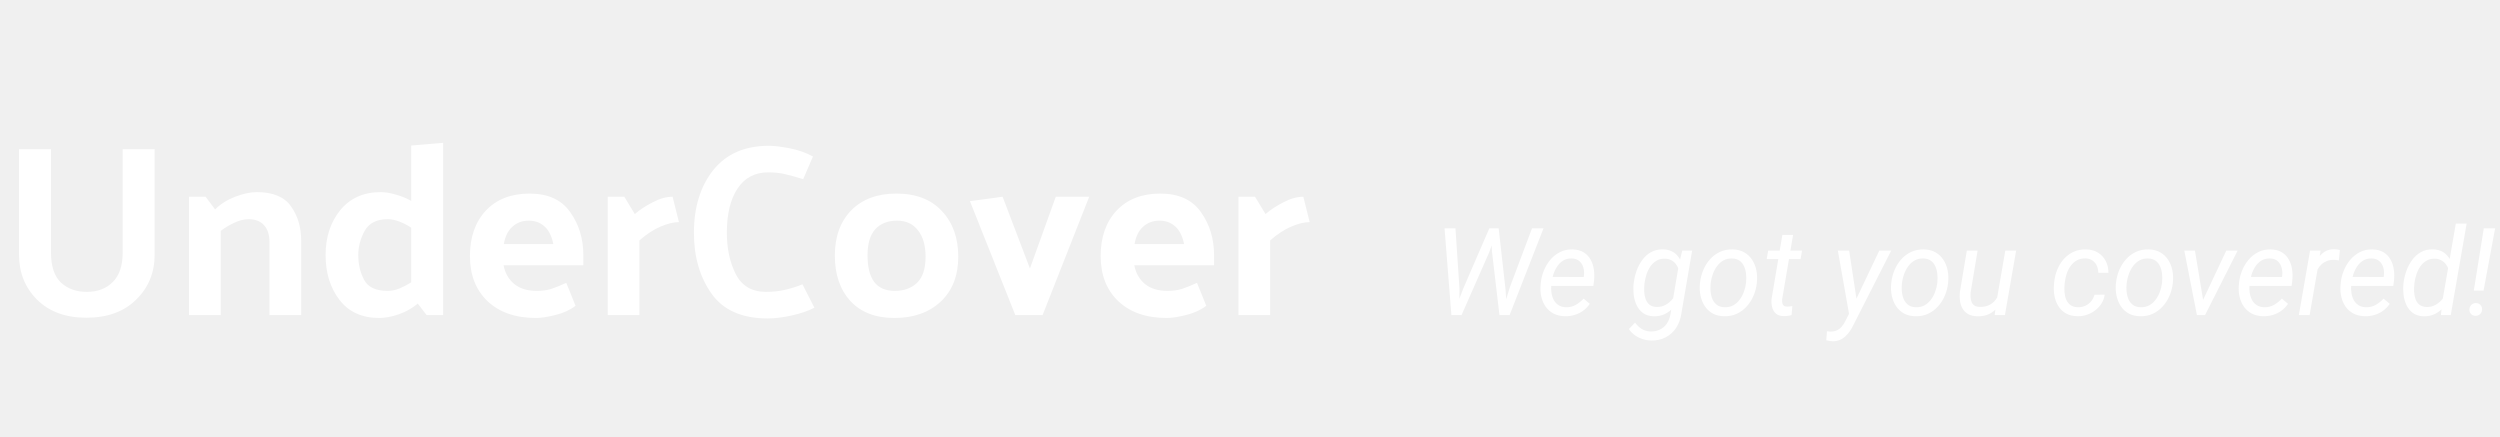
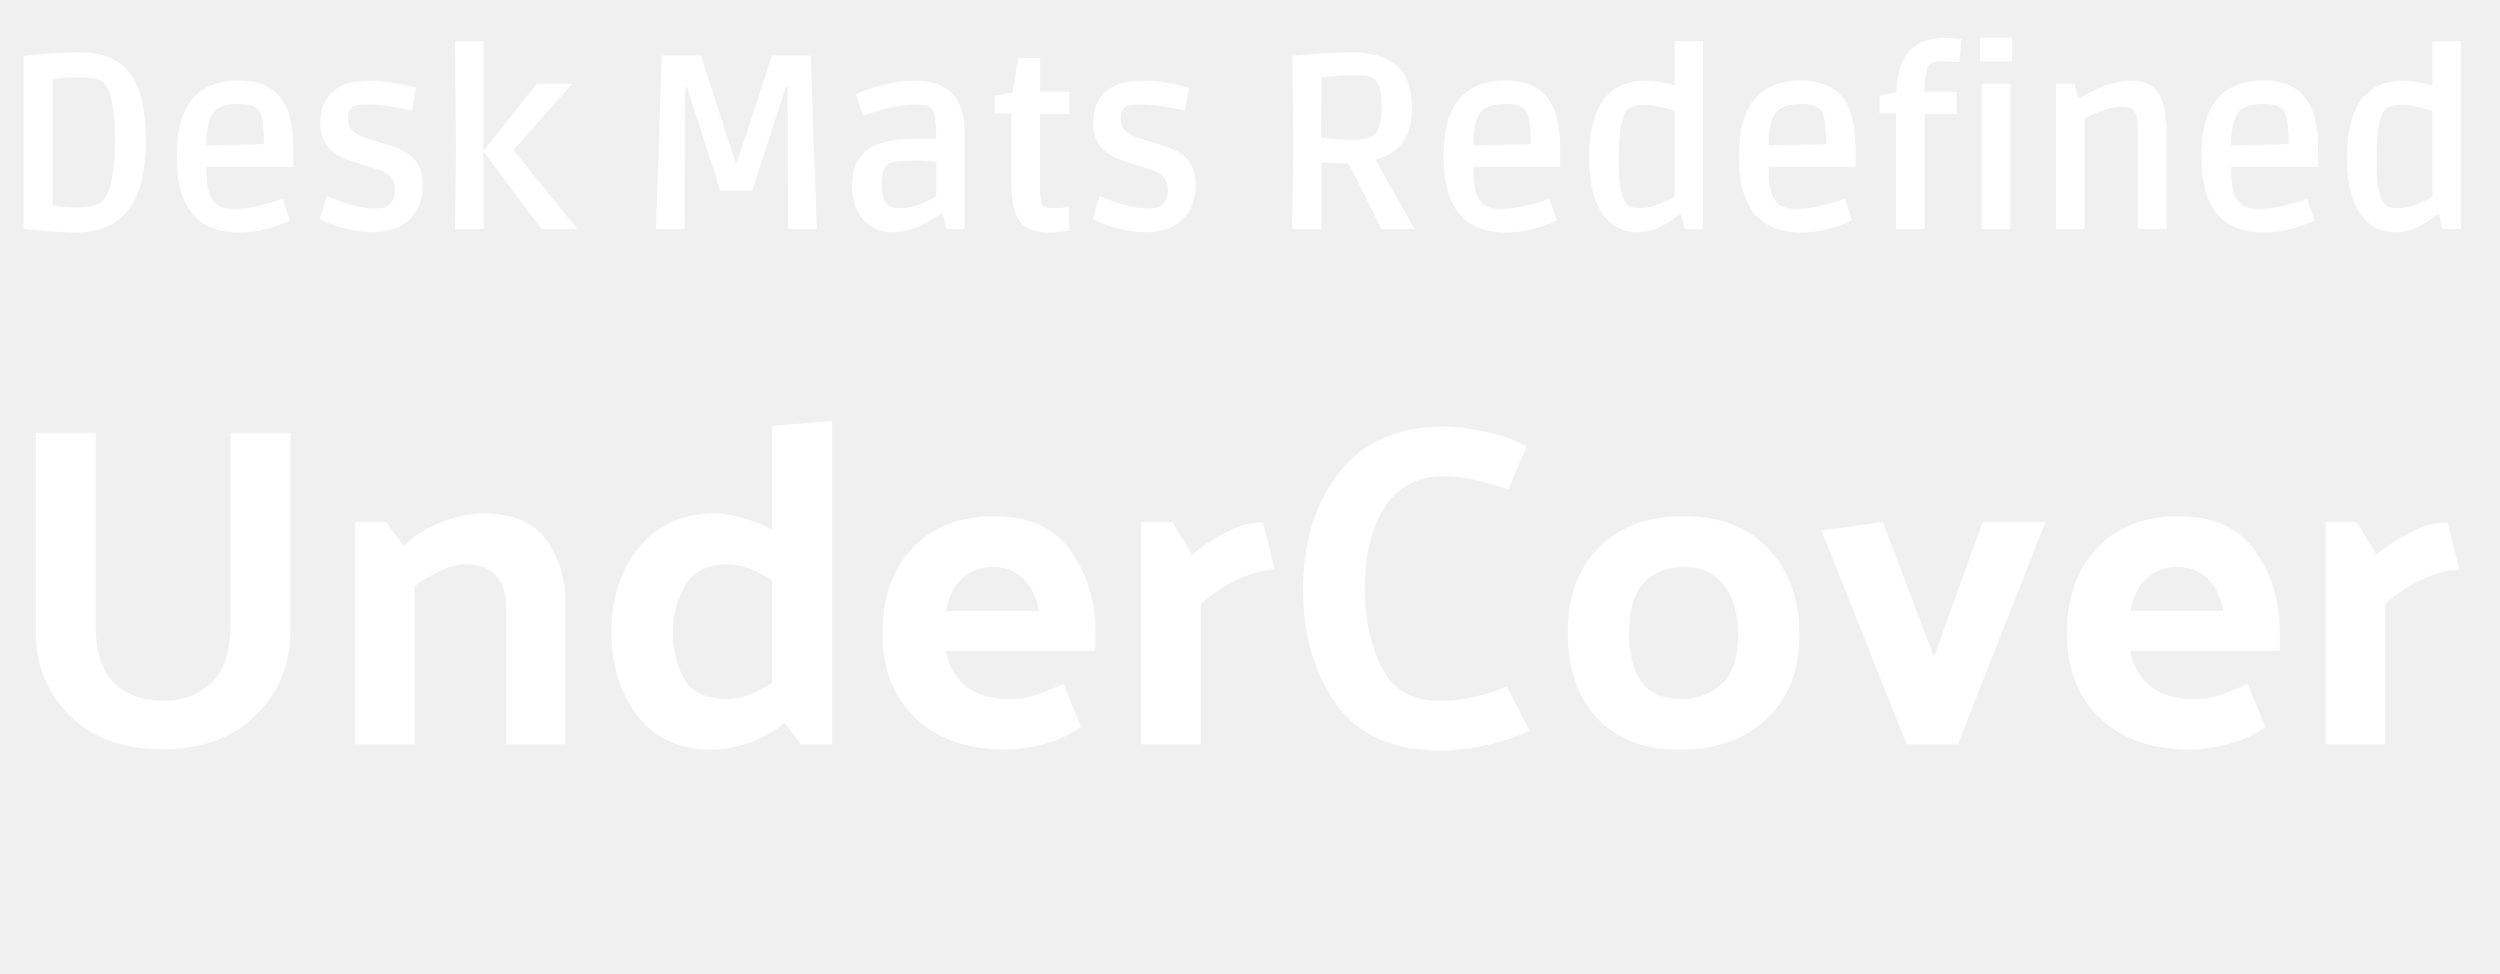
- <svg xmlns="http://www.w3.org/2000/svg" width="246" height="43" viewBox="0 0 246 43" fill="none">
-   <path d="M5.016 14.68V24.832C5.016 26.192 5.344 27.184 6 27.808C6.656 28.416 7.504 28.72 8.544 28.72C9.6 28.72 10.448 28.4 11.088 27.76C11.744 27.12 12.072 26.144 12.072 24.832V14.68H15.216V25.072C15.216 26.832 14.608 28.304 13.392 29.488C12.192 30.672 10.56 31.264 8.496 31.264C6.464 31.264 4.848 30.672 3.648 29.488C2.464 28.304 1.872 26.832 1.872 25.072V14.68H5.016ZM21.165 20.608C21.693 20.08 22.349 19.664 23.133 19.36C23.933 19.056 24.645 18.904 25.269 18.904C26.853 18.904 27.973 19.368 28.629 20.296C29.301 21.224 29.637 22.36 29.637 23.704V31H26.517V23.848C26.517 23.112 26.341 22.552 25.989 22.168C25.637 21.768 25.125 21.568 24.453 21.568C24.005 21.568 23.533 21.688 23.037 21.928C22.557 22.152 22.117 22.416 21.717 22.72V31H18.597V19.36H20.229L21.165 20.608ZM38.159 21.568C37.071 21.568 36.311 21.952 35.879 22.72C35.463 23.488 35.255 24.28 35.255 25.096C35.255 26.008 35.447 26.824 35.831 27.544C36.215 28.264 36.991 28.624 38.159 28.624C38.527 28.624 38.911 28.544 39.311 28.384C39.727 28.208 40.111 28.008 40.463 27.784V22.408C40.111 22.168 39.727 21.968 39.311 21.808C38.911 21.648 38.527 21.568 38.159 21.568ZM43.607 14.056V31H41.975L41.111 29.872C40.583 30.32 39.959 30.672 39.239 30.928C38.535 31.168 37.895 31.288 37.319 31.288C35.623 31.288 34.319 30.696 33.407 29.512C32.495 28.328 32.039 26.856 32.039 25.096C32.039 23.336 32.519 21.864 33.479 20.68C34.455 19.496 35.783 18.904 37.463 18.904C37.895 18.904 38.383 18.984 38.927 19.144C39.471 19.288 39.983 19.496 40.463 19.768V14.32L43.607 14.056ZM52.746 31.288C50.73 31.288 49.138 30.736 47.97 29.632C46.818 28.528 46.242 27.048 46.242 25.192C46.242 23.336 46.762 21.848 47.802 20.728C48.858 19.608 50.29 19.048 52.098 19.048C53.922 19.048 55.258 19.656 56.106 20.872C56.97 22.072 57.402 23.496 57.402 25.144V26.104H49.554C49.698 26.872 50.05 27.488 50.61 27.952C51.17 28.4 51.906 28.624 52.818 28.624C53.346 28.624 53.818 28.56 54.234 28.432C54.666 28.288 55.162 28.088 55.722 27.832L56.634 30.088C56.09 30.504 55.426 30.808 54.642 31C53.874 31.192 53.242 31.288 52.746 31.288ZM54.45 24.016C54.29 23.232 54.002 22.656 53.586 22.288C53.17 21.904 52.65 21.712 52.026 21.712C51.386 21.712 50.85 21.912 50.418 22.312C49.986 22.696 49.706 23.264 49.578 24.016H54.45ZM66.184 19.36L66.808 21.856C66.281 21.856 65.665 22.008 64.96 22.312C64.272 22.616 63.593 23.064 62.92 23.656V31H59.8V19.36H61.432L62.465 21.064C62.944 20.648 63.529 20.264 64.216 19.912C64.904 19.544 65.561 19.36 66.184 19.36ZM79.034 17.632C78.266 17.392 77.658 17.224 77.21 17.128C76.762 17.016 76.218 16.96 75.578 16.96C74.282 16.96 73.282 17.488 72.578 18.544C71.874 19.6 71.522 21.048 71.522 22.888C71.522 24.472 71.818 25.84 72.41 26.992C73.002 28.144 73.994 28.72 75.386 28.72C76.074 28.72 76.714 28.648 77.306 28.504C77.914 28.36 78.466 28.184 78.962 27.976L80.138 30.28C79.514 30.6 78.762 30.856 77.882 31.048C77.002 31.24 76.226 31.336 75.554 31.336C73.01 31.336 71.162 30.52 70.01 28.888C68.858 27.256 68.282 25.264 68.282 22.912C68.282 20.4 68.914 18.344 70.178 16.744C71.458 15.144 73.29 14.344 75.674 14.344C76.154 14.344 76.818 14.424 77.666 14.584C78.514 14.744 79.29 15.016 79.994 15.4L79.034 17.632ZM88.005 31.288C86.165 31.288 84.725 30.736 83.685 29.632C82.661 28.512 82.149 27.016 82.149 25.144C82.149 23.288 82.685 21.808 83.757 20.704C84.845 19.6 86.325 19.048 88.197 19.048C90.133 19.048 91.629 19.624 92.685 20.776C93.757 21.912 94.293 23.408 94.293 25.264C94.293 27.12 93.717 28.592 92.565 29.68C91.413 30.752 89.893 31.288 88.005 31.288ZM91.077 25.264C91.077 24.16 90.829 23.296 90.333 22.672C89.853 22.032 89.165 21.712 88.269 21.712C87.357 21.712 86.645 21.992 86.133 22.552C85.621 23.112 85.365 23.968 85.365 25.12C85.365 26.272 85.581 27.144 86.013 27.736C86.461 28.328 87.141 28.624 88.053 28.624C88.949 28.624 89.677 28.36 90.237 27.832C90.797 27.288 91.077 26.432 91.077 25.264ZM99.905 31L95.441 19.792L98.657 19.36L101.345 26.416L103.889 19.36H107.177L102.593 31H99.905ZM114.809 31.288C112.793 31.288 111.201 30.736 110.033 29.632C108.881 28.528 108.305 27.048 108.305 25.192C108.305 23.336 108.825 21.848 109.865 20.728C110.921 19.608 112.353 19.048 114.161 19.048C115.985 19.048 117.321 19.656 118.169 20.872C119.033 22.072 119.465 23.496 119.465 25.144V26.104H111.617C111.761 26.872 112.113 27.488 112.673 27.952C113.233 28.4 113.969 28.624 114.881 28.624C115.409 28.624 115.881 28.56 116.297 28.432C116.729 28.288 117.225 28.088 117.785 27.832L118.697 30.088C118.153 30.504 117.489 30.808 116.705 31C115.937 31.192 115.305 31.288 114.809 31.288ZM116.513 24.016C116.353 23.232 116.065 22.656 115.649 22.288C115.233 21.904 114.713 21.712 114.089 21.712C113.449 21.712 112.913 21.912 112.481 22.312C112.049 22.696 111.769 23.264 111.641 24.016H116.513ZM128.247 19.36L128.871 21.856C128.343 21.856 127.727 22.008 127.023 22.312C126.335 22.616 125.655 23.064 124.983 23.656V31H121.863V19.36H123.495L124.527 21.064C125.007 20.648 125.591 20.264 126.279 19.912C126.967 19.544 127.623 19.36 128.247 19.36Z" fill="white" />
-   <path d="M143.994 28.369L146.549 22.469H147.381L146.537 24.83L143.818 31H142.992L143.994 28.369ZM143.215 22.469L143.613 28.363L143.584 31H142.816L142.143 22.469H143.215ZM148.576 28.246L150.75 22.469H151.881L148.547 31H147.727L148.576 28.246ZM147.469 22.469L148.143 28.475L148.312 31H147.545L146.807 24.73L146.707 22.469H147.469ZM154.008 31.117C153.574 31.109 153.197 31.023 152.877 30.859C152.561 30.691 152.301 30.467 152.098 30.186C151.898 29.9 151.756 29.576 151.67 29.213C151.584 28.85 151.559 28.469 151.594 28.07L151.617 27.818C151.656 27.412 151.756 27.014 151.916 26.623C152.076 26.229 152.289 25.873 152.555 25.557C152.824 25.24 153.141 24.99 153.504 24.807C153.871 24.619 154.277 24.531 154.723 24.543C155.164 24.551 155.531 24.645 155.824 24.824C156.117 25.004 156.346 25.242 156.51 25.539C156.678 25.832 156.787 26.162 156.838 26.529C156.889 26.893 156.893 27.266 156.85 27.648L156.785 28.135H152.186L152.326 27.25L155.836 27.256L155.854 27.162C155.893 26.881 155.877 26.609 155.807 26.348C155.736 26.086 155.607 25.871 155.42 25.703C155.236 25.531 154.988 25.441 154.676 25.434C154.352 25.422 154.07 25.488 153.832 25.633C153.594 25.773 153.395 25.965 153.234 26.207C153.074 26.445 152.947 26.707 152.854 26.992C152.764 27.273 152.701 27.549 152.666 27.818L152.643 28.064C152.619 28.314 152.627 28.566 152.666 28.82C152.705 29.074 152.779 29.307 152.889 29.518C153.002 29.725 153.158 29.895 153.357 30.027C153.557 30.156 153.803 30.225 154.096 30.232C154.451 30.24 154.77 30.164 155.051 30.004C155.336 29.84 155.596 29.633 155.83 29.383L156.434 29.898C156.25 30.168 156.031 30.395 155.777 30.578C155.523 30.762 155.246 30.898 154.945 30.988C154.645 31.078 154.332 31.121 154.008 31.117ZM165.533 24.66H166.506L165.445 30.859C165.371 31.387 165.201 31.852 164.936 32.254C164.674 32.656 164.33 32.969 163.904 33.191C163.482 33.414 163 33.52 162.457 33.508C162.172 33.5 161.893 33.451 161.619 33.361C161.346 33.272 161.094 33.145 160.863 32.98C160.633 32.816 160.439 32.615 160.283 32.377L160.893 31.744C161.076 32.006 161.293 32.213 161.543 32.365C161.797 32.522 162.086 32.605 162.41 32.617C162.766 32.625 163.08 32.559 163.354 32.418C163.631 32.281 163.855 32.084 164.027 31.826C164.203 31.568 164.318 31.266 164.373 30.918L165.205 26.002L165.533 24.66ZM160.746 27.947L160.764 27.818C160.811 27.428 160.902 27.037 161.039 26.646C161.18 26.256 161.367 25.9 161.602 25.58C161.836 25.256 162.123 25 162.463 24.812C162.803 24.621 163.199 24.529 163.652 24.537C164.062 24.549 164.404 24.645 164.678 24.824C164.951 25.004 165.166 25.242 165.322 25.539C165.482 25.832 165.59 26.154 165.645 26.506C165.703 26.857 165.721 27.211 165.697 27.566L165.633 28.105C165.566 28.484 165.457 28.855 165.305 29.219C165.152 29.582 164.955 29.91 164.713 30.203C164.471 30.492 164.182 30.721 163.846 30.889C163.514 31.057 163.135 31.135 162.709 31.123C162.291 31.107 161.945 31 161.672 30.801C161.402 30.602 161.193 30.346 161.045 30.033C160.896 29.717 160.801 29.377 160.758 29.014C160.715 28.646 160.711 28.291 160.746 27.947ZM161.83 27.812L161.812 27.941C161.785 28.176 161.777 28.422 161.789 28.68C161.801 28.938 161.846 29.182 161.924 29.412C162.002 29.639 162.127 29.826 162.299 29.975C162.475 30.119 162.713 30.195 163.014 30.203C163.334 30.215 163.631 30.145 163.904 29.992C164.178 29.84 164.412 29.637 164.607 29.383C164.803 29.129 164.943 28.854 165.029 28.557L165.258 27.133C165.27 26.918 165.244 26.711 165.182 26.512C165.119 26.312 165.025 26.135 164.9 25.979C164.779 25.822 164.631 25.697 164.455 25.604C164.279 25.51 164.08 25.461 163.857 25.457C163.529 25.445 163.246 25.51 163.008 25.65C162.77 25.787 162.568 25.973 162.404 26.207C162.244 26.441 162.117 26.699 162.023 26.98C161.93 27.262 161.865 27.539 161.83 27.812ZM167.268 27.936L167.285 27.801C167.332 27.375 167.438 26.965 167.602 26.57C167.77 26.176 167.99 25.824 168.264 25.516C168.537 25.207 168.861 24.965 169.236 24.789C169.611 24.613 170.029 24.531 170.49 24.543C170.936 24.551 171.316 24.646 171.633 24.83C171.953 25.014 172.211 25.258 172.406 25.562C172.605 25.863 172.744 26.203 172.822 26.582C172.9 26.961 172.92 27.352 172.881 27.754L172.869 27.889C172.818 28.314 172.709 28.723 172.541 29.113C172.373 29.504 172.15 29.852 171.873 30.156C171.6 30.461 171.275 30.701 170.9 30.877C170.525 31.049 170.109 31.129 169.652 31.117C169.211 31.109 168.83 31.016 168.51 30.836C168.193 30.652 167.938 30.41 167.742 30.109C167.547 29.809 167.41 29.471 167.332 29.096C167.254 28.721 167.232 28.334 167.268 27.936ZM168.34 27.801L168.328 27.941C168.301 28.188 168.299 28.443 168.322 28.709C168.35 28.975 168.412 29.221 168.51 29.447C168.611 29.674 168.758 29.859 168.949 30.004C169.141 30.148 169.389 30.225 169.693 30.232C170.018 30.24 170.303 30.178 170.549 30.045C170.795 29.908 171.004 29.725 171.176 29.494C171.352 29.264 171.49 29.008 171.592 28.727C171.697 28.445 171.768 28.166 171.803 27.889L171.814 27.754C171.842 27.508 171.842 27.252 171.814 26.986C171.791 26.717 171.729 26.467 171.627 26.236C171.529 26.002 171.385 25.812 171.193 25.668C171.002 25.52 170.754 25.441 170.449 25.434C170.125 25.422 169.838 25.486 169.588 25.627C169.342 25.764 169.133 25.949 168.961 26.184C168.789 26.418 168.65 26.678 168.545 26.963C168.443 27.244 168.375 27.523 168.34 27.801ZM177.322 24.66L177.176 25.492H173.842L173.988 24.66H177.322ZM175.383 23.119H176.438L175.365 29.441C175.354 29.578 175.357 29.701 175.377 29.811C175.396 29.92 175.443 30.008 175.518 30.074C175.592 30.137 175.705 30.17 175.857 30.174C175.943 30.174 176.027 30.168 176.109 30.156C176.195 30.141 176.281 30.127 176.367 30.115L176.291 31.006C176.166 31.041 176.037 31.066 175.904 31.082C175.775 31.102 175.646 31.109 175.518 31.105C175.193 31.102 174.939 31.02 174.756 30.859C174.572 30.699 174.447 30.492 174.381 30.238C174.314 29.984 174.295 29.713 174.322 29.424L175.383 23.119ZM182.25 30.279L184.922 24.66H186.094L182.373 31.984C182.275 32.191 182.16 32.391 182.027 32.582C181.898 32.773 181.75 32.945 181.582 33.098C181.418 33.25 181.232 33.369 181.025 33.455C180.818 33.541 180.59 33.584 180.34 33.584C180.234 33.58 180.129 33.568 180.023 33.549C179.914 33.529 179.809 33.508 179.707 33.484L179.771 32.594C179.818 32.602 179.865 32.607 179.912 32.611C179.959 32.619 180.004 32.625 180.047 32.629C180.309 32.637 180.533 32.6 180.721 32.518C180.912 32.435 181.076 32.315 181.213 32.154C181.354 31.994 181.479 31.803 181.588 31.58L182.25 30.279ZM181.957 24.66L182.713 29.641L182.783 30.76L181.992 31.146L180.844 24.66H181.957ZM186.088 27.936L186.105 27.801C186.152 27.375 186.258 26.965 186.422 26.57C186.59 26.176 186.811 25.824 187.084 25.516C187.357 25.207 187.682 24.965 188.057 24.789C188.432 24.613 188.85 24.531 189.311 24.543C189.756 24.551 190.137 24.646 190.453 24.83C190.773 25.014 191.031 25.258 191.227 25.562C191.426 25.863 191.564 26.203 191.643 26.582C191.721 26.961 191.74 27.352 191.701 27.754L191.689 27.889C191.639 28.314 191.529 28.723 191.361 29.113C191.193 29.504 190.971 29.852 190.693 30.156C190.42 30.461 190.096 30.701 189.721 30.877C189.346 31.049 188.93 31.129 188.473 31.117C188.031 31.109 187.65 31.016 187.33 30.836C187.014 30.652 186.758 30.41 186.562 30.109C186.367 29.809 186.23 29.471 186.152 29.096C186.074 28.721 186.053 28.334 186.088 27.936ZM187.16 27.801L187.148 27.941C187.121 28.188 187.119 28.443 187.143 28.709C187.17 28.975 187.232 29.221 187.33 29.447C187.432 29.674 187.578 29.859 187.77 30.004C187.961 30.148 188.209 30.225 188.514 30.232C188.838 30.24 189.123 30.178 189.369 30.045C189.615 29.908 189.824 29.725 189.996 29.494C190.172 29.264 190.311 29.008 190.412 28.727C190.518 28.445 190.588 28.166 190.623 27.889L190.635 27.754C190.662 27.508 190.662 27.252 190.635 26.986C190.611 26.717 190.549 26.467 190.447 26.236C190.35 26.002 190.205 25.812 190.014 25.668C189.822 25.52 189.574 25.441 189.27 25.434C188.945 25.422 188.658 25.486 188.408 25.627C188.162 25.764 187.953 25.949 187.781 26.184C187.609 26.418 187.471 26.678 187.365 26.963C187.264 27.244 187.195 27.523 187.16 27.801ZM196.488 29.477L197.32 24.66H198.387L197.285 31H196.271L196.488 29.477ZM196.887 28.199L197.32 28.182C197.27 28.58 197.18 28.959 197.051 29.318C196.922 29.674 196.746 29.99 196.523 30.268C196.305 30.541 196.031 30.756 195.703 30.912C195.379 31.064 194.994 31.135 194.549 31.123C194.201 31.111 193.91 31.041 193.676 30.912C193.445 30.783 193.264 30.609 193.131 30.391C192.998 30.172 192.91 29.922 192.867 29.641C192.824 29.359 192.818 29.062 192.85 28.75L193.535 24.66H194.596L193.91 28.768C193.895 28.939 193.893 29.109 193.904 29.277C193.916 29.441 193.951 29.592 194.01 29.729C194.068 29.865 194.158 29.977 194.279 30.062C194.404 30.145 194.568 30.189 194.771 30.197C195.193 30.213 195.551 30.135 195.844 29.963C196.137 29.787 196.369 29.545 196.541 29.236C196.713 28.928 196.828 28.582 196.887 28.199ZM204.475 30.232C204.732 30.236 204.973 30.188 205.195 30.086C205.418 29.984 205.607 29.84 205.764 29.652C205.92 29.465 206.031 29.248 206.098 29.002L207.105 28.996C207.043 29.422 206.877 29.795 206.607 30.115C206.342 30.436 206.016 30.686 205.629 30.865C205.246 31.041 204.846 31.125 204.428 31.117C203.982 31.109 203.604 31.018 203.291 30.842C202.982 30.662 202.734 30.424 202.547 30.127C202.359 29.83 202.23 29.496 202.16 29.125C202.09 28.75 202.074 28.365 202.113 27.971L202.137 27.719C202.184 27.293 202.287 26.889 202.447 26.506C202.607 26.119 202.82 25.777 203.086 25.48C203.355 25.18 203.674 24.945 204.041 24.777C204.408 24.609 204.82 24.531 205.277 24.543C205.723 24.551 206.109 24.656 206.438 24.859C206.766 25.059 207.02 25.33 207.199 25.674C207.379 26.018 207.469 26.408 207.469 26.846L206.473 26.84C206.469 26.59 206.42 26.359 206.326 26.148C206.232 25.938 206.094 25.768 205.91 25.639C205.727 25.51 205.5 25.439 205.23 25.428C204.906 25.42 204.623 25.48 204.381 25.609C204.143 25.738 203.939 25.916 203.771 26.143C203.607 26.365 203.477 26.613 203.379 26.887C203.285 27.16 203.221 27.438 203.186 27.719L203.156 27.965C203.133 28.215 203.129 28.471 203.145 28.732C203.164 28.994 203.219 29.238 203.309 29.465C203.398 29.688 203.537 29.869 203.725 30.01C203.912 30.15 204.162 30.225 204.475 30.232ZM208.201 27.936L208.219 27.801C208.266 27.375 208.371 26.965 208.535 26.57C208.703 26.176 208.924 25.824 209.197 25.516C209.471 25.207 209.795 24.965 210.17 24.789C210.545 24.613 210.963 24.531 211.424 24.543C211.869 24.551 212.25 24.646 212.566 24.83C212.887 25.014 213.145 25.258 213.34 25.562C213.539 25.863 213.678 26.203 213.756 26.582C213.834 26.961 213.854 27.352 213.814 27.754L213.803 27.889C213.752 28.314 213.643 28.723 213.475 29.113C213.307 29.504 213.084 29.852 212.807 30.156C212.533 30.461 212.209 30.701 211.834 30.877C211.459 31.049 211.043 31.129 210.586 31.117C210.145 31.109 209.764 31.016 209.443 30.836C209.127 30.652 208.871 30.41 208.676 30.109C208.48 29.809 208.344 29.471 208.266 29.096C208.188 28.721 208.166 28.334 208.201 27.936ZM209.273 27.801L209.262 27.941C209.234 28.188 209.232 28.443 209.256 28.709C209.283 28.975 209.346 29.221 209.443 29.447C209.545 29.674 209.691 29.859 209.883 30.004C210.074 30.148 210.322 30.225 210.627 30.232C210.951 30.24 211.236 30.178 211.482 30.045C211.729 29.908 211.938 29.725 212.109 29.494C212.285 29.264 212.424 29.008 212.525 28.727C212.631 28.445 212.701 28.166 212.736 27.889L212.748 27.754C212.775 27.508 212.775 27.252 212.748 26.986C212.725 26.717 212.662 26.467 212.561 26.236C212.463 26.002 212.318 25.812 212.127 25.668C211.936 25.52 211.688 25.441 211.383 25.434C211.059 25.422 210.771 25.486 210.521 25.627C210.275 25.764 210.066 25.949 209.895 26.184C209.723 26.418 209.584 26.678 209.479 26.963C209.377 27.244 209.309 27.523 209.273 27.801ZM216.568 29.969L219.064 24.66H220.184L216.979 31H216.234L216.568 29.969ZM215.982 24.66L216.885 30.104L216.855 31H216.176L214.934 24.66H215.982ZM222.715 31.117C222.281 31.109 221.904 31.023 221.584 30.859C221.268 30.691 221.008 30.467 220.805 30.186C220.605 29.9 220.463 29.576 220.377 29.213C220.291 28.85 220.266 28.469 220.301 28.07L220.324 27.818C220.363 27.412 220.463 27.014 220.623 26.623C220.783 26.229 220.996 25.873 221.262 25.557C221.531 25.24 221.848 24.99 222.211 24.807C222.578 24.619 222.984 24.531 223.43 24.543C223.871 24.551 224.238 24.645 224.531 24.824C224.824 25.004 225.053 25.242 225.217 25.539C225.385 25.832 225.494 26.162 225.545 26.529C225.596 26.893 225.6 27.266 225.557 27.648L225.492 28.135H220.893L221.033 27.25L224.543 27.256L224.561 27.162C224.6 26.881 224.584 26.609 224.514 26.348C224.443 26.086 224.314 25.871 224.127 25.703C223.943 25.531 223.695 25.441 223.383 25.434C223.059 25.422 222.777 25.488 222.539 25.633C222.301 25.773 222.102 25.965 221.941 26.207C221.781 26.445 221.654 26.707 221.561 26.992C221.471 27.273 221.408 27.549 221.373 27.818L221.35 28.064C221.326 28.314 221.334 28.566 221.373 28.82C221.412 29.074 221.486 29.307 221.596 29.518C221.709 29.725 221.865 29.895 222.064 30.027C222.264 30.156 222.51 30.225 222.803 30.232C223.158 30.24 223.477 30.164 223.758 30.004C224.043 29.84 224.303 29.633 224.537 29.383L225.141 29.898C224.957 30.168 224.738 30.395 224.484 30.578C224.23 30.762 223.953 30.898 223.652 30.988C223.352 31.078 223.039 31.121 222.715 31.117ZM228.188 25.703L227.268 31H226.207L227.309 24.66H228.34L228.188 25.703ZM230.244 24.607L230.145 25.627C230.062 25.611 229.979 25.598 229.893 25.586C229.811 25.574 229.729 25.568 229.646 25.568C229.393 25.564 229.164 25.604 228.961 25.686C228.762 25.764 228.584 25.875 228.428 26.02C228.275 26.164 228.145 26.334 228.035 26.529C227.93 26.725 227.846 26.936 227.783 27.162L227.449 27.338C227.492 27.021 227.562 26.697 227.66 26.365C227.762 26.033 227.9 25.727 228.076 25.445C228.256 25.164 228.48 24.938 228.75 24.766C229.023 24.594 229.352 24.514 229.734 24.525C229.82 24.525 229.904 24.533 229.986 24.549C230.072 24.564 230.158 24.584 230.244 24.607ZM232.723 31.117C232.289 31.109 231.912 31.023 231.592 30.859C231.275 30.691 231.016 30.467 230.812 30.186C230.613 29.9 230.471 29.576 230.385 29.213C230.299 28.85 230.273 28.469 230.309 28.07L230.332 27.818C230.371 27.412 230.471 27.014 230.631 26.623C230.791 26.229 231.004 25.873 231.27 25.557C231.539 25.24 231.855 24.99 232.219 24.807C232.586 24.619 232.992 24.531 233.438 24.543C233.879 24.551 234.246 24.645 234.539 24.824C234.832 25.004 235.061 25.242 235.225 25.539C235.393 25.832 235.502 26.162 235.553 26.529C235.604 26.893 235.607 27.266 235.564 27.648L235.5 28.135H230.9L231.041 27.25L234.551 27.256L234.568 27.162C234.607 26.881 234.592 26.609 234.521 26.348C234.451 26.086 234.322 25.871 234.135 25.703C233.951 25.531 233.703 25.441 233.391 25.434C233.066 25.422 232.785 25.488 232.547 25.633C232.309 25.773 232.109 25.965 231.949 26.207C231.789 26.445 231.662 26.707 231.568 26.992C231.479 27.273 231.416 27.549 231.381 27.818L231.357 28.064C231.334 28.314 231.342 28.566 231.381 28.82C231.42 29.074 231.494 29.307 231.604 29.518C231.717 29.725 231.873 29.895 232.072 30.027C232.271 30.156 232.518 30.225 232.811 30.232C233.166 30.24 233.484 30.164 233.766 30.004C234.051 29.84 234.311 29.633 234.545 29.383L235.148 29.898C234.965 30.168 234.746 30.395 234.492 30.578C234.238 30.762 233.961 30.898 233.66 30.988C233.359 31.078 233.047 31.121 232.723 31.117ZM240.316 29.705L241.652 22H242.719L241.154 31H240.188L240.316 29.705ZM236.496 27.947L236.508 27.824C236.559 27.434 236.652 27.043 236.789 26.652C236.93 26.262 237.119 25.904 237.357 25.58C237.596 25.256 237.885 24.998 238.225 24.807C238.564 24.615 238.961 24.525 239.414 24.537C239.82 24.549 240.16 24.645 240.434 24.824C240.707 25.004 240.922 25.242 241.078 25.539C241.238 25.832 241.346 26.154 241.4 26.506C241.459 26.857 241.477 27.211 241.453 27.566L241.389 28.105C241.322 28.484 241.213 28.855 241.061 29.219C240.908 29.582 240.711 29.91 240.469 30.203C240.23 30.492 239.943 30.721 239.607 30.889C239.275 31.057 238.895 31.135 238.465 31.123C238.051 31.107 237.707 31 237.434 30.801C237.164 30.602 236.953 30.346 236.801 30.033C236.652 29.717 236.555 29.377 236.508 29.014C236.465 28.646 236.461 28.291 236.496 27.947ZM237.586 27.812L237.574 27.936C237.547 28.17 237.537 28.418 237.545 28.68C237.557 28.938 237.602 29.182 237.68 29.412C237.758 29.639 237.885 29.826 238.061 29.975C238.236 30.119 238.475 30.197 238.775 30.209C239.096 30.217 239.393 30.145 239.666 29.992C239.939 29.84 240.174 29.637 240.369 29.383C240.564 29.129 240.705 28.854 240.791 28.557L241.02 27.133C241.031 26.918 241.006 26.713 240.943 26.518C240.881 26.318 240.787 26.141 240.662 25.984C240.541 25.828 240.391 25.703 240.211 25.609C240.035 25.512 239.838 25.461 239.619 25.457C239.291 25.445 239.008 25.51 238.77 25.65C238.531 25.787 238.33 25.973 238.166 26.207C238.006 26.438 237.879 26.693 237.785 26.975C237.691 27.256 237.625 27.535 237.586 27.812ZM245.52 22.469L244.383 28.592H243.422L244.406 22.469H245.52ZM242.988 30.473C242.992 30.289 243.051 30.137 243.164 30.016C243.281 29.891 243.432 29.826 243.615 29.822C243.795 29.818 243.943 29.875 244.061 29.992C244.182 30.109 244.24 30.258 244.236 30.438C244.236 30.617 244.176 30.768 244.055 30.889C243.938 31.01 243.789 31.072 243.609 31.076C243.43 31.08 243.281 31.025 243.164 30.912C243.047 30.799 242.988 30.652 242.988 30.473Z" fill="white" />
+ <svg xmlns="http://www.w3.org/2000/svg" width="131" height="51" viewBox="0 0 131 51" fill="none">
+   <path d="M5.016 22.68V32.832C5.016 34.192 5.344 35.184 6 35.808C6.656 36.416 7.504 36.72 8.544 36.72C9.6 36.72 10.448 36.4 11.088 35.76C11.744 35.12 12.072 34.144 12.072 32.832V22.68H15.216V33.072C15.216 34.832 14.608 36.304 13.392 37.488C12.192 38.672 10.56 39.264 8.496 39.264C6.464 39.264 4.848 38.672 3.648 37.488C2.464 36.304 1.872 34.832 1.872 33.072V22.68H5.016ZM21.165 28.608C21.693 28.08 22.349 27.664 23.133 27.36C23.933 27.056 24.645 26.904 25.269 26.904C26.853 26.904 27.973 27.368 28.629 28.296C29.301 29.224 29.637 30.36 29.637 31.704V39H26.517V31.848C26.517 31.112 26.341 30.552 25.989 30.168C25.637 29.768 25.125 29.568 24.453 29.568C24.005 29.568 23.533 29.688 23.037 29.928C22.557 30.152 22.117 30.416 21.717 30.72V39H18.597V27.36H20.229L21.165 28.608ZM38.159 29.568C37.071 29.568 36.311 29.952 35.879 30.72C35.463 31.488 35.255 32.28 35.255 33.096C35.255 34.008 35.447 34.824 35.831 35.544C36.215 36.264 36.991 36.624 38.159 36.624C38.527 36.624 38.911 36.544 39.311 36.384C39.727 36.208 40.111 36.008 40.463 35.784V30.408C40.111 30.168 39.727 29.968 39.311 29.808C38.911 29.648 38.527 29.568 38.159 29.568ZM43.607 22.056V39H41.975L41.111 37.872C40.583 38.32 39.959 38.672 39.239 38.928C38.535 39.168 37.895 39.288 37.319 39.288C35.623 39.288 34.319 38.696 33.407 37.512C32.495 36.328 32.039 34.856 32.039 33.096C32.039 31.336 32.519 29.864 33.479 28.68C34.455 27.496 35.783 26.904 37.463 26.904C37.895 26.904 38.383 26.984 38.927 27.144C39.471 27.288 39.983 27.496 40.463 27.768V22.32L43.607 22.056ZM52.746 39.288C50.73 39.288 49.138 38.736 47.97 37.632C46.818 36.528 46.242 35.048 46.242 33.192C46.242 31.336 46.762 29.848 47.802 28.728C48.858 27.608 50.29 27.048 52.098 27.048C53.922 27.048 55.258 27.656 56.106 28.872C56.97 30.072 57.402 31.496 57.402 33.144V34.104H49.554C49.698 34.872 50.05 35.488 50.61 35.952C51.17 36.4 51.906 36.624 52.818 36.624C53.346 36.624 53.818 36.56 54.234 36.432C54.666 36.288 55.162 36.088 55.722 35.832L56.634 38.088C56.09 38.504 55.426 38.808 54.642 39C53.874 39.192 53.242 39.288 52.746 39.288ZM54.45 32.016C54.29 31.232 54.002 30.656 53.586 30.288C53.17 29.904 52.65 29.712 52.026 29.712C51.386 29.712 50.85 29.912 50.418 30.312C49.986 30.696 49.706 31.264 49.578 32.016H54.45ZM66.184 27.36L66.808 29.856C66.281 29.856 65.665 30.008 64.96 30.312C64.272 30.616 63.593 31.064 62.92 31.656V39H59.8V27.36H61.432L62.465 29.064C62.944 28.648 63.529 28.264 64.216 27.912C64.904 27.544 65.561 27.36 66.184 27.36ZM79.034 25.632C78.266 25.392 77.658 25.224 77.21 25.128C76.762 25.016 76.218 24.96 75.578 24.96C74.282 24.96 73.282 25.488 72.578 26.544C71.874 27.6 71.522 29.048 71.522 30.888C71.522 32.472 71.818 33.84 72.41 34.992C73.002 36.144 73.994 36.72 75.386 36.72C76.074 36.72 76.714 36.648 77.306 36.504C77.914 36.36 78.466 36.184 78.962 35.976L80.138 38.28C79.514 38.6 78.762 38.856 77.882 39.048C77.002 39.24 76.226 39.336 75.554 39.336C73.01 39.336 71.162 38.52 70.01 36.888C68.858 35.256 68.282 33.264 68.282 30.912C68.282 28.4 68.914 26.344 70.178 24.744C71.458 23.144 73.29 22.344 75.674 22.344C76.154 22.344 76.818 22.424 77.666 22.584C78.514 22.744 79.29 23.016 79.994 23.4L79.034 25.632ZM88.005 39.288C86.165 39.288 84.725 38.736 83.685 37.632C82.661 36.512 82.149 35.016 82.149 33.144C82.149 31.288 82.685 29.808 83.757 28.704C84.845 27.6 86.325 27.048 88.197 27.048C90.133 27.048 91.629 27.624 92.685 28.776C93.757 29.912 94.293 31.408 94.293 33.264C94.293 35.12 93.717 36.592 92.565 37.68C91.413 38.752 89.893 39.288 88.005 39.288ZM91.077 33.264C91.077 32.16 90.829 31.296 90.333 30.672C89.853 30.032 89.165 29.712 88.269 29.712C87.357 29.712 86.645 29.992 86.133 30.552C85.621 31.112 85.365 31.968 85.365 33.12C85.365 34.272 85.581 35.144 86.013 35.736C86.461 36.328 87.141 36.624 88.053 36.624C88.949 36.624 89.677 36.36 90.237 35.832C90.797 35.288 91.077 34.432 91.077 33.264ZM99.905 39L95.441 27.792L98.657 27.36L101.345 34.416L103.889 27.36H107.177L102.593 39H99.905ZM114.809 39.288C112.793 39.288 111.201 38.736 110.033 37.632C108.881 36.528 108.305 35.048 108.305 33.192C108.305 31.336 108.825 29.848 109.865 28.728C110.921 27.608 112.353 27.048 114.161 27.048C115.985 27.048 117.321 27.656 118.169 28.872C119.033 30.072 119.465 31.496 119.465 33.144V34.104H111.617C111.761 34.872 112.113 35.488 112.673 35.952C113.233 36.4 113.969 36.624 114.881 36.624C115.409 36.624 115.881 36.56 116.297 36.432C116.729 36.288 117.225 36.088 117.785 35.832L118.697 38.088C118.153 38.504 117.489 38.808 116.705 39C115.937 39.192 115.305 39.288 114.809 39.288ZM116.513 32.016C116.353 31.232 116.065 30.656 115.649 30.288C115.233 29.904 114.713 29.712 114.089 29.712C113.449 29.712 112.913 29.912 112.481 30.312C112.049 30.696 111.769 31.264 111.641 32.016H116.513ZM128.247 27.36L128.871 29.856C128.343 29.856 127.727 30.008 127.023 30.312C126.335 30.616 125.655 31.064 124.983 31.656V39H121.863V27.36H123.495L124.527 29.064C125.007 28.648 125.591 28.264 126.279 27.912C126.967 27.544 127.623 27.36 128.247 27.36Z" fill="white" />
+   <path d="M4.043 12.182C3.809 12.182 3.545 12.173 3.25 12.156C2.964 12.147 2.682 12.13 2.405 12.104C2.128 12.087 1.881 12.065 1.664 12.039C1.456 12.022 1.313 12.009 1.235 12V2.913C1.313 2.904 1.456 2.891 1.664 2.874C1.881 2.857 2.136 2.839 2.431 2.822C2.726 2.796 3.025 2.779 3.328 2.77C3.64 2.753 3.926 2.744 4.186 2.744C4.905 2.744 5.49 2.865 5.941 3.108C6.4 3.351 6.751 3.689 6.994 4.122C7.237 4.547 7.406 5.036 7.501 5.591C7.596 6.146 7.644 6.731 7.644 7.346C7.644 8.551 7.488 9.508 7.176 10.219C6.873 10.921 6.448 11.424 5.902 11.727C5.365 12.03 4.745 12.182 4.043 12.182ZM4.017 10.869C4.407 10.869 4.702 10.839 4.901 10.778C5.109 10.717 5.261 10.644 5.356 10.557C5.469 10.444 5.573 10.271 5.668 10.037C5.772 9.803 5.854 9.465 5.915 9.023C5.984 8.581 6.019 8 6.019 7.281C6.019 6.544 5.967 5.907 5.863 5.37C5.768 4.833 5.607 4.473 5.382 4.291C5.313 4.23 5.191 4.178 5.018 4.135C4.845 4.083 4.576 4.057 4.212 4.057C3.831 4.057 3.506 4.07 3.237 4.096C2.968 4.122 2.73 4.148 2.522 4.174L2.756 3.459V11.441L2.509 10.726C2.726 10.752 2.942 10.782 3.159 10.817C3.384 10.852 3.67 10.869 4.017 10.869ZM12.511 12.182C11.87 12.182 11.302 12.056 10.808 11.805C10.323 11.545 9.941 11.12 9.664 10.531C9.395 9.942 9.261 9.162 9.261 8.191C9.261 7.168 9.404 6.371 9.69 5.799C9.976 5.227 10.362 4.82 10.847 4.577C11.332 4.334 11.878 4.213 12.485 4.213C13.1 4.213 13.62 4.33 14.045 4.564C14.478 4.789 14.808 5.166 15.033 5.695C15.258 6.224 15.371 6.93 15.371 7.814V8.75H10.132L10.821 8.516C10.804 8.967 10.817 9.339 10.86 9.634C10.903 9.929 10.964 10.154 11.042 10.31C11.129 10.466 11.215 10.583 11.302 10.661C11.406 10.756 11.536 10.83 11.692 10.882C11.848 10.925 12.043 10.947 12.277 10.947C12.52 10.947 12.771 10.925 13.031 10.882C13.3 10.839 13.551 10.787 13.785 10.726C14.019 10.665 14.227 10.609 14.409 10.557C14.591 10.496 14.725 10.453 14.812 10.427L15.189 11.558C15.111 11.593 14.942 11.662 14.682 11.766C14.422 11.87 14.106 11.965 13.733 12.052C13.36 12.139 12.953 12.182 12.511 12.182ZM10.821 8.009L10.132 7.632L14.513 7.541L13.837 7.944C13.837 7.415 13.82 6.969 13.785 6.605C13.759 6.241 13.685 5.968 13.564 5.786C13.503 5.708 13.404 5.634 13.265 5.565C13.135 5.487 12.888 5.448 12.524 5.448C12.134 5.448 11.839 5.491 11.64 5.578C11.449 5.656 11.302 5.76 11.198 5.89C10.912 6.228 10.786 6.934 10.821 8.009ZM19.516 12.169C19.161 12.169 18.819 12.134 18.489 12.065C18.16 11.996 17.861 11.918 17.592 11.831C17.332 11.736 17.124 11.653 16.968 11.584C16.821 11.515 16.747 11.48 16.747 11.48L17.124 10.271C17.124 10.271 17.198 10.301 17.345 10.362C17.501 10.423 17.705 10.501 17.956 10.596C18.216 10.683 18.494 10.761 18.788 10.83C19.092 10.891 19.386 10.921 19.672 10.921C19.837 10.921 19.98 10.908 20.101 10.882C20.223 10.847 20.318 10.8 20.387 10.739C20.474 10.67 20.548 10.566 20.608 10.427C20.669 10.288 20.699 10.128 20.699 9.946C20.699 9.651 20.617 9.426 20.452 9.27C20.296 9.105 20.088 8.98 19.828 8.893C19.577 8.798 19.3 8.711 18.996 8.633C18.736 8.555 18.476 8.468 18.216 8.373C17.956 8.278 17.718 8.152 17.501 7.996C17.285 7.84 17.111 7.636 16.981 7.385C16.851 7.125 16.786 6.791 16.786 6.384C16.786 5.734 16.994 5.214 17.41 4.824C17.826 4.425 18.507 4.226 19.451 4.226C19.789 4.226 20.114 4.252 20.426 4.304C20.738 4.347 21.016 4.399 21.258 4.46C21.501 4.512 21.683 4.56 21.804 4.603L21.583 5.799C21.583 5.799 21.514 5.782 21.375 5.747C21.237 5.712 21.055 5.678 20.829 5.643C20.604 5.6 20.353 5.561 20.075 5.526C19.807 5.491 19.538 5.474 19.269 5.474C19.027 5.474 18.845 5.487 18.723 5.513C18.602 5.539 18.507 5.578 18.437 5.63C18.385 5.673 18.338 5.747 18.294 5.851C18.251 5.946 18.229 6.068 18.229 6.215C18.229 6.492 18.316 6.709 18.489 6.865C18.663 7.021 18.888 7.142 19.165 7.229C19.443 7.316 19.733 7.407 20.036 7.502C20.296 7.571 20.548 7.654 20.79 7.749C21.042 7.844 21.271 7.97 21.479 8.126C21.687 8.282 21.852 8.49 21.973 8.75C22.095 9.001 22.155 9.326 22.155 9.725C22.155 10.453 21.926 11.042 21.466 11.493C21.016 11.944 20.366 12.169 19.516 12.169ZM28.366 12L25.324 7.918L28.119 4.395H29.978L26.936 7.84V7.905L30.251 12H28.366ZM23.842 12L23.894 7.827L23.842 2.159H25.337V12H23.842ZM34.368 12L34.68 2.913H36.734L38.541 8.503H38.619L40.452 2.913H42.48L42.805 12H41.297L41.271 4.551H41.18L39.425 9.972H37.735L35.993 4.551H35.902L35.876 12H34.368ZM46.772 12.169C46.364 12.169 46.001 12.074 45.68 11.883C45.359 11.692 45.108 11.415 44.926 11.051C44.744 10.687 44.653 10.245 44.653 9.725C44.653 9.101 44.783 8.611 45.043 8.256C45.312 7.901 45.684 7.649 46.161 7.502C46.646 7.346 47.214 7.268 47.864 7.268H49.06C49.06 6.861 49.042 6.536 49.008 6.293C48.982 6.042 48.93 5.855 48.852 5.734C48.782 5.647 48.683 5.582 48.553 5.539C48.431 5.496 48.254 5.474 48.02 5.474C47.699 5.474 47.374 5.504 47.045 5.565C46.715 5.617 46.412 5.686 46.135 5.773C45.866 5.851 45.645 5.92 45.472 5.981C45.307 6.033 45.225 6.059 45.225 6.059L44.835 4.941C44.835 4.941 44.917 4.906 45.082 4.837C45.255 4.759 45.485 4.677 45.771 4.59C46.066 4.495 46.395 4.412 46.759 4.343C47.123 4.265 47.508 4.226 47.916 4.226C48.575 4.226 49.094 4.343 49.476 4.577C49.866 4.802 50.143 5.127 50.308 5.552C50.472 5.968 50.555 6.462 50.555 7.034V12H49.593L49.398 11.181H49.32C49.268 11.216 49.164 11.289 49.008 11.402C48.852 11.506 48.657 11.619 48.423 11.74C48.197 11.853 47.942 11.952 47.656 12.039C47.379 12.126 47.084 12.169 46.772 12.169ZM47.136 10.908C47.413 10.908 47.686 10.865 47.955 10.778C48.232 10.691 48.471 10.6 48.67 10.505C48.869 10.401 48.999 10.327 49.06 10.284V8.49C48.999 8.481 48.856 8.468 48.631 8.451C48.414 8.425 48.133 8.412 47.786 8.412C47.084 8.412 46.651 8.486 46.486 8.633C46.399 8.711 46.33 8.841 46.278 9.023C46.226 9.196 46.2 9.417 46.2 9.686C46.2 10.111 46.269 10.423 46.408 10.622C46.555 10.813 46.798 10.908 47.136 10.908ZM54.985 12.182C54.578 12.182 54.222 12.117 53.919 11.987C53.624 11.848 53.395 11.593 53.23 11.22C53.074 10.847 52.996 10.293 52.996 9.556V5.955H52.125V5.019L53.061 4.837L53.347 3.043H54.504V4.811H56.038V5.981H54.491V9.621C54.491 10.02 54.508 10.31 54.543 10.492C54.578 10.674 54.643 10.791 54.738 10.843C54.833 10.886 54.981 10.908 55.18 10.908C55.319 10.908 55.449 10.904 55.57 10.895C55.7 10.886 55.808 10.878 55.895 10.869C55.982 10.86 56.025 10.856 56.025 10.856V12.078C56.025 12.078 55.925 12.095 55.726 12.13C55.527 12.165 55.28 12.182 54.985 12.182ZM60.014 12.169C59.659 12.169 59.317 12.134 58.987 12.065C58.658 11.996 58.359 11.918 58.09 11.831C57.83 11.736 57.622 11.653 57.466 11.584C57.319 11.515 57.245 11.48 57.245 11.48L57.622 10.271C57.622 10.271 57.696 10.301 57.843 10.362C57.999 10.423 58.203 10.501 58.454 10.596C58.714 10.683 58.992 10.761 59.286 10.83C59.59 10.891 59.884 10.921 60.17 10.921C60.335 10.921 60.478 10.908 60.599 10.882C60.721 10.847 60.816 10.8 60.885 10.739C60.972 10.67 61.046 10.566 61.106 10.427C61.167 10.288 61.197 10.128 61.197 9.946C61.197 9.651 61.115 9.426 60.95 9.27C60.794 9.105 60.586 8.98 60.326 8.893C60.075 8.798 59.798 8.711 59.494 8.633C59.234 8.555 58.974 8.468 58.714 8.373C58.454 8.278 58.216 8.152 57.999 7.996C57.783 7.84 57.609 7.636 57.479 7.385C57.349 7.125 57.284 6.791 57.284 6.384C57.284 5.734 57.492 5.214 57.908 4.824C58.324 4.425 59.005 4.226 59.949 4.226C60.287 4.226 60.612 4.252 60.924 4.304C61.236 4.347 61.514 4.399 61.756 4.46C61.999 4.512 62.181 4.56 62.302 4.603L62.081 5.799C62.081 5.799 62.012 5.782 61.873 5.747C61.735 5.712 61.553 5.678 61.327 5.643C61.102 5.6 60.851 5.561 60.573 5.526C60.305 5.491 60.036 5.474 59.767 5.474C59.525 5.474 59.343 5.487 59.221 5.513C59.1 5.539 59.005 5.578 58.935 5.63C58.883 5.673 58.836 5.747 58.792 5.851C58.749 5.946 58.727 6.068 58.727 6.215C58.727 6.492 58.814 6.709 58.987 6.865C59.161 7.021 59.386 7.142 59.663 7.229C59.941 7.316 60.231 7.407 60.534 7.502C60.794 7.571 61.046 7.654 61.288 7.749C61.54 7.844 61.769 7.97 61.977 8.126C62.185 8.282 62.35 8.49 62.471 8.75C62.593 9.001 62.653 9.326 62.653 9.725C62.653 10.453 62.424 11.042 61.964 11.493C61.514 11.944 60.864 12.169 60.014 12.169ZM67.708 12L67.773 7.736L67.721 2.926C67.799 2.917 67.955 2.904 68.189 2.887C68.423 2.861 68.696 2.839 69.008 2.822C69.32 2.805 69.636 2.787 69.957 2.77C70.286 2.753 70.585 2.744 70.854 2.744C71.495 2.744 72.05 2.839 72.518 3.03C72.994 3.221 73.358 3.528 73.61 3.953C73.861 4.378 73.987 4.95 73.987 5.669C73.987 6.406 73.826 6.999 73.506 7.45C73.185 7.892 72.717 8.195 72.102 8.36V8.425L74.117 12H72.388L70.672 8.568L69.242 8.516V12H67.708ZM70.945 7.333C71.534 7.333 71.924 7.199 72.115 6.93C72.305 6.653 72.401 6.228 72.401 5.656C72.401 5.171 72.362 4.811 72.284 4.577C72.206 4.343 72.102 4.187 71.972 4.109C71.885 4.048 71.751 4.005 71.569 3.979C71.395 3.953 71.196 3.94 70.971 3.94C70.615 3.94 70.286 3.953 69.983 3.979C69.688 4.005 69.441 4.031 69.242 4.057L69.229 7.216C69.506 7.251 69.796 7.281 70.1 7.307C70.403 7.324 70.685 7.333 70.945 7.333ZM78.895 12.182C78.254 12.182 77.686 12.056 77.192 11.805C76.707 11.545 76.325 11.12 76.048 10.531C75.779 9.942 75.645 9.162 75.645 8.191C75.645 7.168 75.788 6.371 76.074 5.799C76.36 5.227 76.746 4.82 77.231 4.577C77.716 4.334 78.262 4.213 78.869 4.213C79.484 4.213 80.004 4.33 80.429 4.564C80.862 4.789 81.192 5.166 81.417 5.695C81.642 6.224 81.755 6.93 81.755 7.814V8.75H76.516L77.205 8.516C77.188 8.967 77.201 9.339 77.244 9.634C77.287 9.929 77.348 10.154 77.426 10.31C77.513 10.466 77.599 10.583 77.686 10.661C77.79 10.756 77.92 10.83 78.076 10.882C78.232 10.925 78.427 10.947 78.661 10.947C78.903 10.947 79.155 10.925 79.415 10.882C79.683 10.839 79.935 10.787 80.169 10.726C80.403 10.665 80.611 10.609 80.793 10.557C80.975 10.496 81.109 10.453 81.196 10.427L81.573 11.558C81.495 11.593 81.326 11.662 81.066 11.766C80.806 11.87 80.49 11.965 80.117 12.052C79.744 12.139 79.337 12.182 78.895 12.182ZM77.205 8.009L76.516 7.632L80.897 7.541L80.221 7.944C80.221 7.415 80.204 6.969 80.169 6.605C80.143 6.241 80.069 5.968 79.948 5.786C79.887 5.708 79.787 5.634 79.649 5.565C79.519 5.487 79.272 5.448 78.908 5.448C78.518 5.448 78.223 5.491 78.024 5.578C77.833 5.656 77.686 5.76 77.582 5.89C77.296 6.228 77.17 6.934 77.205 8.009ZM85.783 12.169C85.306 12.169 84.877 12.035 84.496 11.766C84.124 11.489 83.825 11.064 83.599 10.492C83.382 9.92 83.274 9.188 83.274 8.295C83.274 7.463 83.356 6.783 83.521 6.254C83.695 5.725 83.92 5.314 84.197 5.019C84.483 4.724 84.791 4.521 85.12 4.408C85.458 4.287 85.8 4.226 86.147 4.226C86.407 4.226 86.645 4.243 86.862 4.278C87.088 4.313 87.278 4.352 87.434 4.395C87.59 4.43 87.694 4.46 87.746 4.486V2.159H89.241V12H88.266L88.097 11.233H88.019C87.88 11.337 87.703 11.463 87.486 11.61C87.269 11.757 87.018 11.887 86.732 12C86.446 12.113 86.13 12.169 85.783 12.169ZM85.978 10.908C86.134 10.908 86.303 10.886 86.485 10.843C86.667 10.791 86.845 10.73 87.018 10.661C87.192 10.592 87.343 10.527 87.473 10.466C87.603 10.397 87.694 10.345 87.746 10.31V5.812C87.686 5.786 87.573 5.751 87.408 5.708C87.243 5.656 87.049 5.608 86.823 5.565C86.598 5.522 86.359 5.5 86.108 5.5C85.692 5.5 85.406 5.591 85.25 5.773C85.181 5.851 85.112 5.985 85.042 6.176C84.981 6.358 84.93 6.622 84.886 6.969C84.843 7.316 84.821 7.775 84.821 8.347C84.821 8.988 84.847 9.474 84.899 9.803C84.96 10.132 85.029 10.362 85.107 10.492C85.194 10.622 85.259 10.709 85.302 10.752C85.371 10.813 85.467 10.856 85.588 10.882C85.71 10.899 85.84 10.908 85.978 10.908ZM94.371 12.182C93.729 12.182 93.162 12.056 92.668 11.805C92.182 11.545 91.801 11.12 91.523 10.531C91.255 9.942 91.121 9.162 91.121 8.191C91.121 7.168 91.263 6.371 91.549 5.799C91.835 5.227 92.221 4.82 92.707 4.577C93.192 4.334 93.738 4.213 94.344 4.213C94.96 4.213 95.48 4.33 95.904 4.564C96.338 4.789 96.667 5.166 96.892 5.695C97.118 6.224 97.231 6.93 97.231 7.814V8.75H91.992L92.68 8.516C92.663 8.967 92.676 9.339 92.719 9.634C92.763 9.929 92.823 10.154 92.901 10.31C92.988 10.466 93.075 10.583 93.162 10.661C93.266 10.756 93.395 10.83 93.552 10.882C93.707 10.925 93.903 10.947 94.136 10.947C94.379 10.947 94.63 10.925 94.891 10.882C95.159 10.839 95.41 10.787 95.644 10.726C95.879 10.665 96.087 10.609 96.269 10.557C96.451 10.496 96.585 10.453 96.671 10.427L97.049 11.558C96.971 11.593 96.802 11.662 96.541 11.766C96.281 11.87 95.965 11.965 95.593 12.052C95.22 12.139 94.812 12.182 94.371 12.182ZM92.68 8.009L91.992 7.632L96.373 7.541L95.697 7.944C95.697 7.415 95.679 6.969 95.644 6.605C95.618 6.241 95.545 5.968 95.424 5.786C95.363 5.708 95.263 5.634 95.124 5.565C94.995 5.487 94.748 5.448 94.383 5.448C93.993 5.448 93.699 5.491 93.499 5.578C93.309 5.656 93.162 5.76 93.058 5.89C92.772 6.228 92.646 6.934 92.68 8.009ZM99.348 12V5.942H98.49V5.019L99.361 4.837C99.395 4.126 99.517 3.567 99.725 3.16C99.933 2.744 100.219 2.445 100.583 2.263C100.955 2.081 101.38 1.99 101.857 1.99C101.969 1.99 102.099 1.994 102.247 2.003C102.394 2.012 102.52 2.02 102.624 2.029C102.728 2.029 102.78 2.029 102.78 2.029L102.676 3.251C102.676 3.251 102.619 3.251 102.507 3.251C102.394 3.242 102.26 3.234 102.104 3.225C101.948 3.216 101.809 3.212 101.688 3.212C101.48 3.212 101.315 3.251 101.194 3.329C101.072 3.398 100.986 3.546 100.934 3.771C100.882 3.996 100.851 4.343 100.843 4.811H102.533V5.981H100.856V12H99.348ZM103.838 12V4.395H105.346V12H103.838ZM103.76 3.225V1.977H105.437V3.225H103.76ZM107.735 12V4.395H108.71L108.892 5.149H108.957C109.078 5.08 109.234 4.993 109.425 4.889C109.615 4.785 109.832 4.681 110.075 4.577C110.317 4.473 110.577 4.391 110.855 4.33C111.132 4.261 111.414 4.226 111.7 4.226C112.202 4.226 112.584 4.347 112.844 4.59C113.112 4.833 113.294 5.162 113.39 5.578C113.485 5.994 113.533 6.462 113.533 6.982V12H112.025V7.359C112.025 6.917 112.016 6.583 111.999 6.358C111.981 6.124 111.929 5.946 111.843 5.825C111.782 5.73 111.695 5.669 111.583 5.643C111.47 5.608 111.349 5.591 111.219 5.591C110.967 5.591 110.707 5.63 110.439 5.708C110.179 5.786 109.94 5.873 109.724 5.968C109.507 6.063 109.347 6.146 109.243 6.215V12H107.735ZM118.606 12.182C117.964 12.182 117.397 12.056 116.903 11.805C116.417 11.545 116.036 11.12 115.759 10.531C115.49 9.942 115.356 9.162 115.356 8.191C115.356 7.168 115.499 6.371 115.785 5.799C116.071 5.227 116.456 4.82 116.942 4.577C117.427 4.334 117.973 4.213 118.58 4.213C119.195 4.213 119.715 4.33 120.14 4.564C120.573 4.789 120.902 5.166 121.128 5.695C121.353 6.224 121.466 6.93 121.466 7.814V8.75H116.227L116.916 8.516C116.898 8.967 116.911 9.339 116.955 9.634C116.998 9.929 117.059 10.154 117.137 10.31C117.223 10.466 117.31 10.583 117.397 10.661C117.501 10.756 117.631 10.83 117.787 10.882C117.943 10.925 118.138 10.947 118.372 10.947C118.614 10.947 118.866 10.925 119.126 10.882C119.394 10.839 119.646 10.787 119.88 10.726C120.114 10.665 120.322 10.609 120.504 10.557C120.686 10.496 120.82 10.453 120.907 10.427L121.284 11.558C121.206 11.593 121.037 11.662 120.777 11.766C120.517 11.87 120.2 11.965 119.828 12.052C119.455 12.139 119.048 12.182 118.606 12.182ZM116.916 8.009L116.227 7.632L120.608 7.541L119.932 7.944C119.932 7.415 119.914 6.969 119.88 6.605C119.854 6.241 119.78 5.968 119.659 5.786C119.598 5.708 119.498 5.634 119.36 5.565C119.23 5.487 118.983 5.448 118.619 5.448C118.229 5.448 117.934 5.491 117.735 5.578C117.544 5.656 117.397 5.76 117.293 5.89C117.007 6.228 116.881 6.934 116.916 8.009ZM125.494 12.169C125.017 12.169 124.588 12.035 124.207 11.766C123.834 11.489 123.535 11.064 123.31 10.492C123.093 9.92 122.985 9.188 122.985 8.295C122.985 7.463 123.067 6.783 123.232 6.254C123.405 5.725 123.631 5.314 123.908 5.019C124.194 4.724 124.502 4.521 124.831 4.408C125.169 4.287 125.511 4.226 125.858 4.226C126.118 4.226 126.356 4.243 126.573 4.278C126.798 4.313 126.989 4.352 127.145 4.395C127.301 4.43 127.405 4.46 127.457 4.486V2.159H128.952V12H127.977L127.808 11.233H127.73C127.591 11.337 127.414 11.463 127.197 11.61C126.98 11.757 126.729 11.887 126.443 12C126.157 12.113 125.841 12.169 125.494 12.169ZM125.689 10.908C125.845 10.908 126.014 10.886 126.196 10.843C126.378 10.791 126.556 10.73 126.729 10.661C126.902 10.592 127.054 10.527 127.184 10.466C127.314 10.397 127.405 10.345 127.457 10.31V5.812C127.396 5.786 127.284 5.751 127.119 5.708C126.954 5.656 126.759 5.608 126.534 5.565C126.309 5.522 126.07 5.5 125.819 5.5C125.403 5.5 125.117 5.591 124.961 5.773C124.892 5.851 124.822 5.985 124.753 6.176C124.692 6.358 124.64 6.622 124.597 6.969C124.554 7.316 124.532 7.775 124.532 8.347C124.532 8.988 124.558 9.474 124.61 9.803C124.671 10.132 124.74 10.362 124.818 10.492C124.905 10.622 124.97 10.709 125.013 10.752C125.082 10.813 125.178 10.856 125.299 10.882C125.42 10.899 125.55 10.908 125.689 10.908Z" fill="white" />
</svg>
